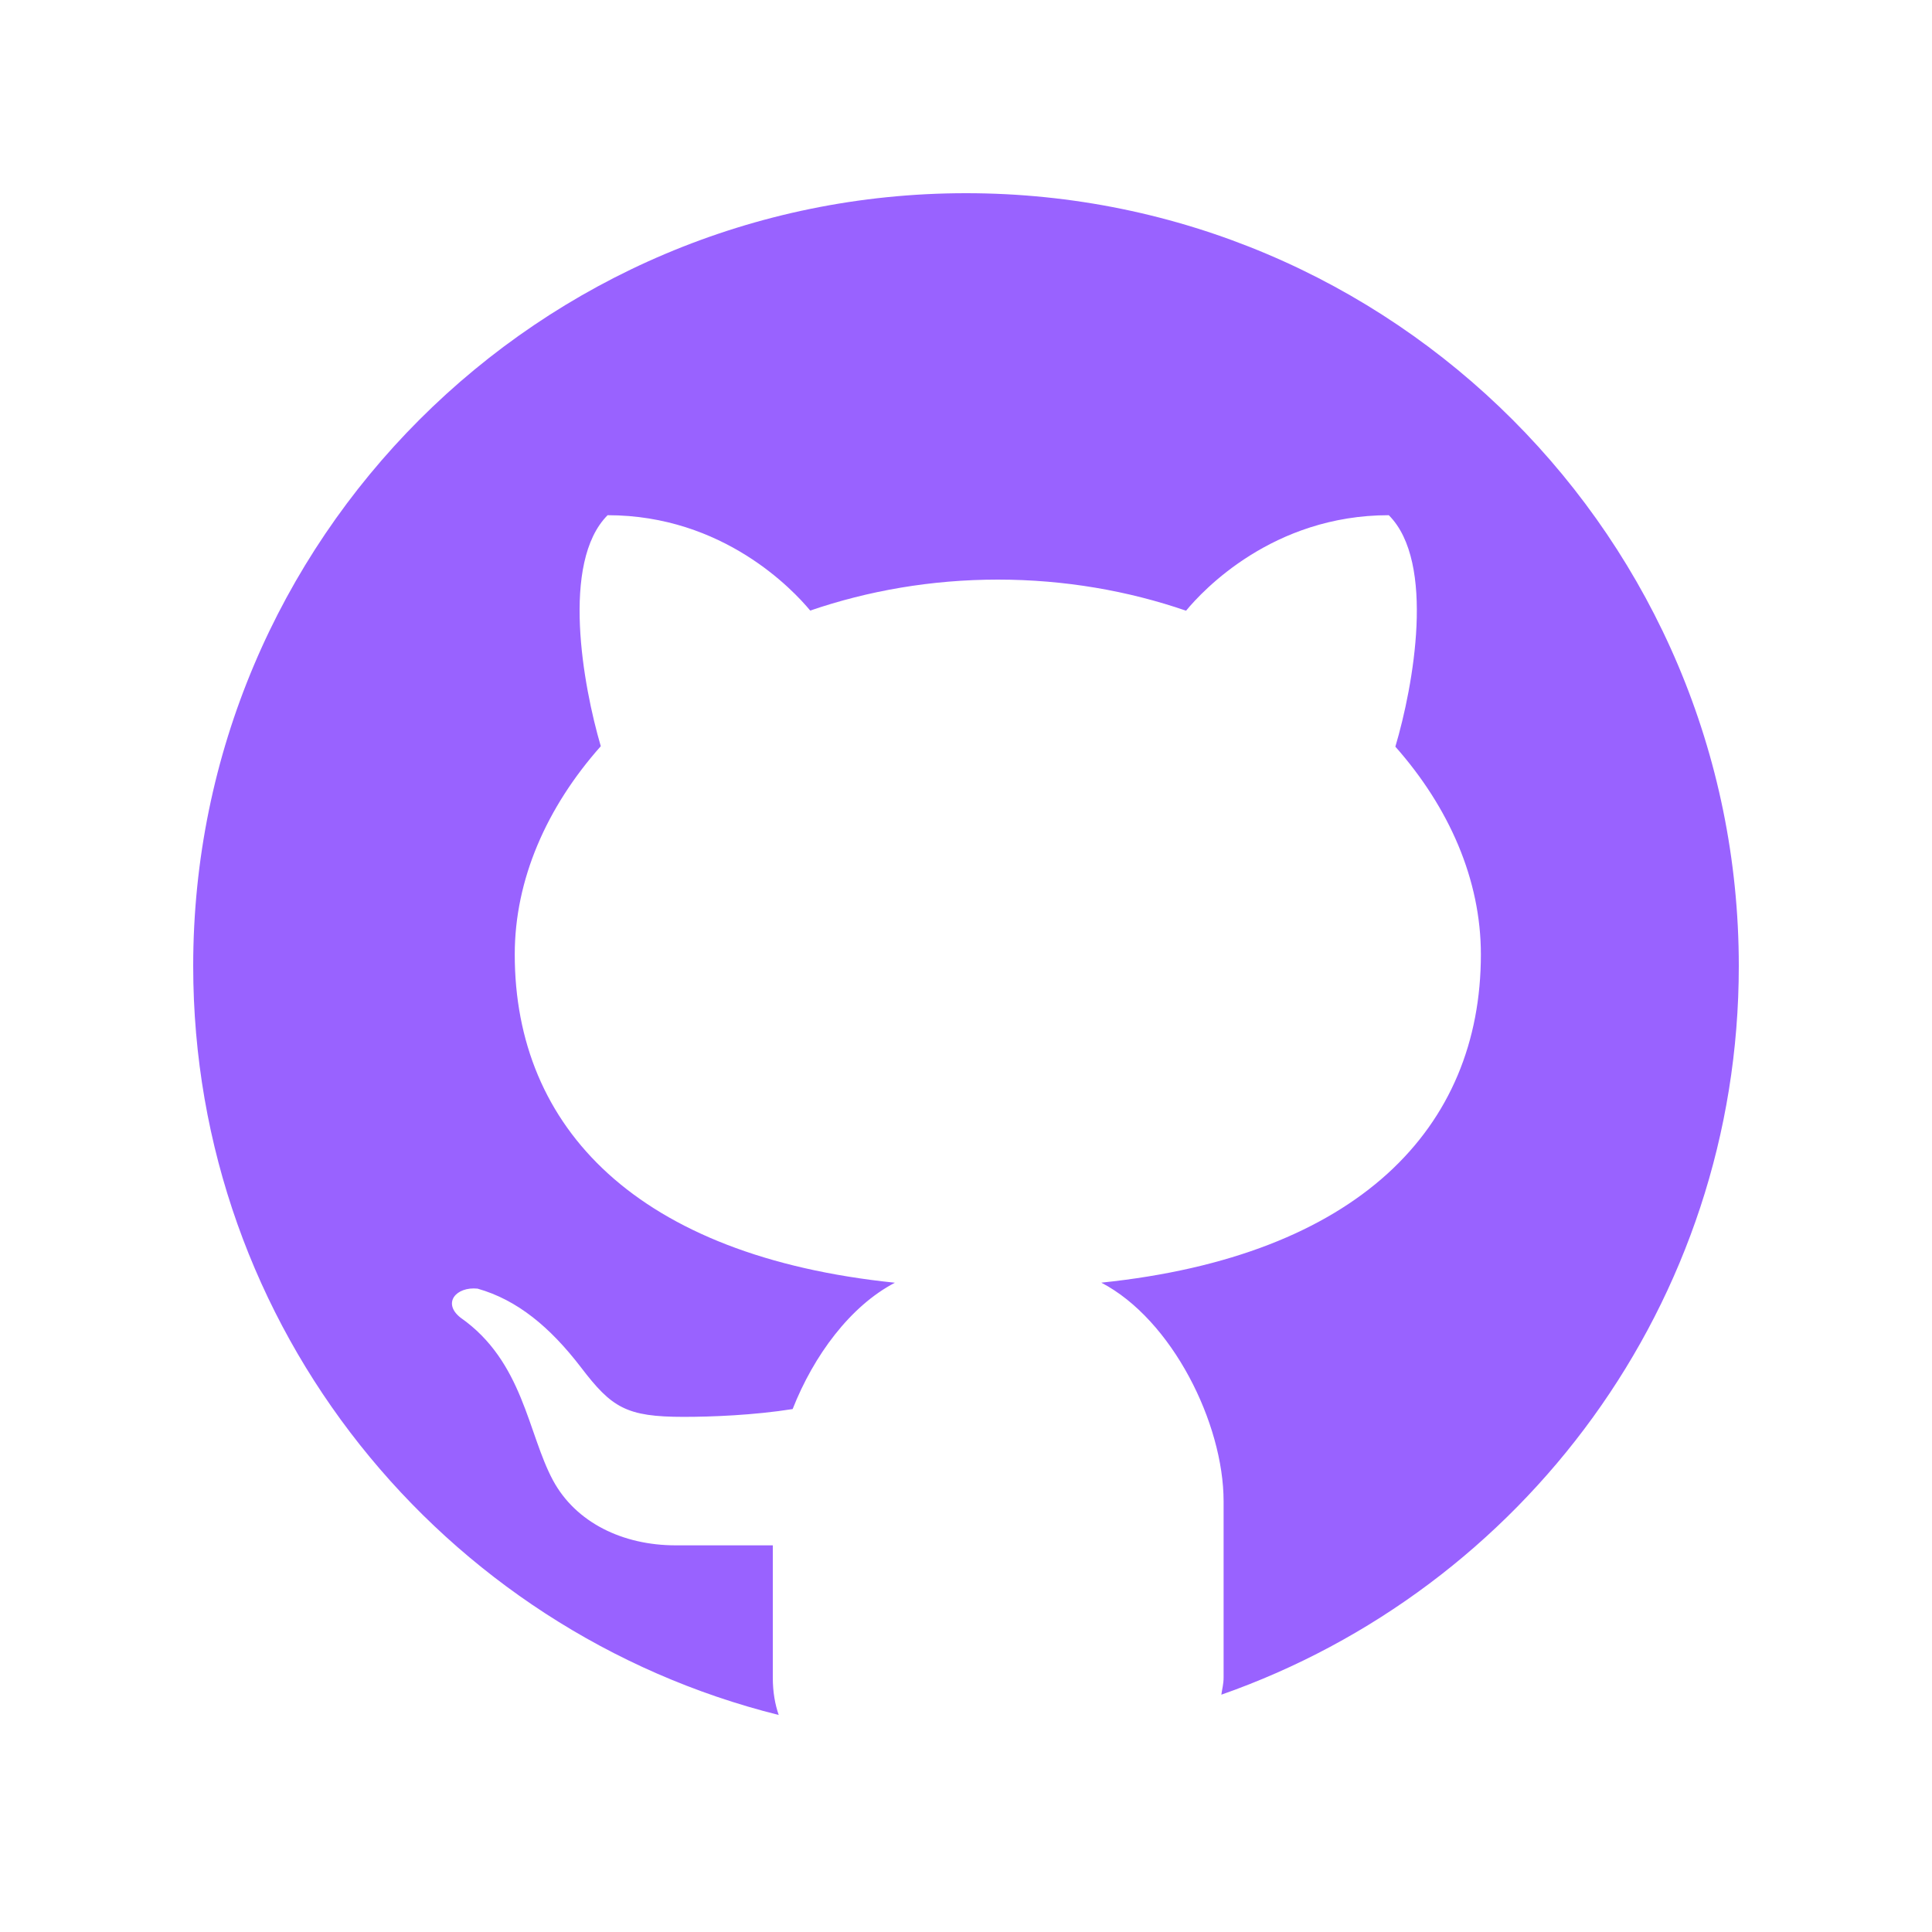
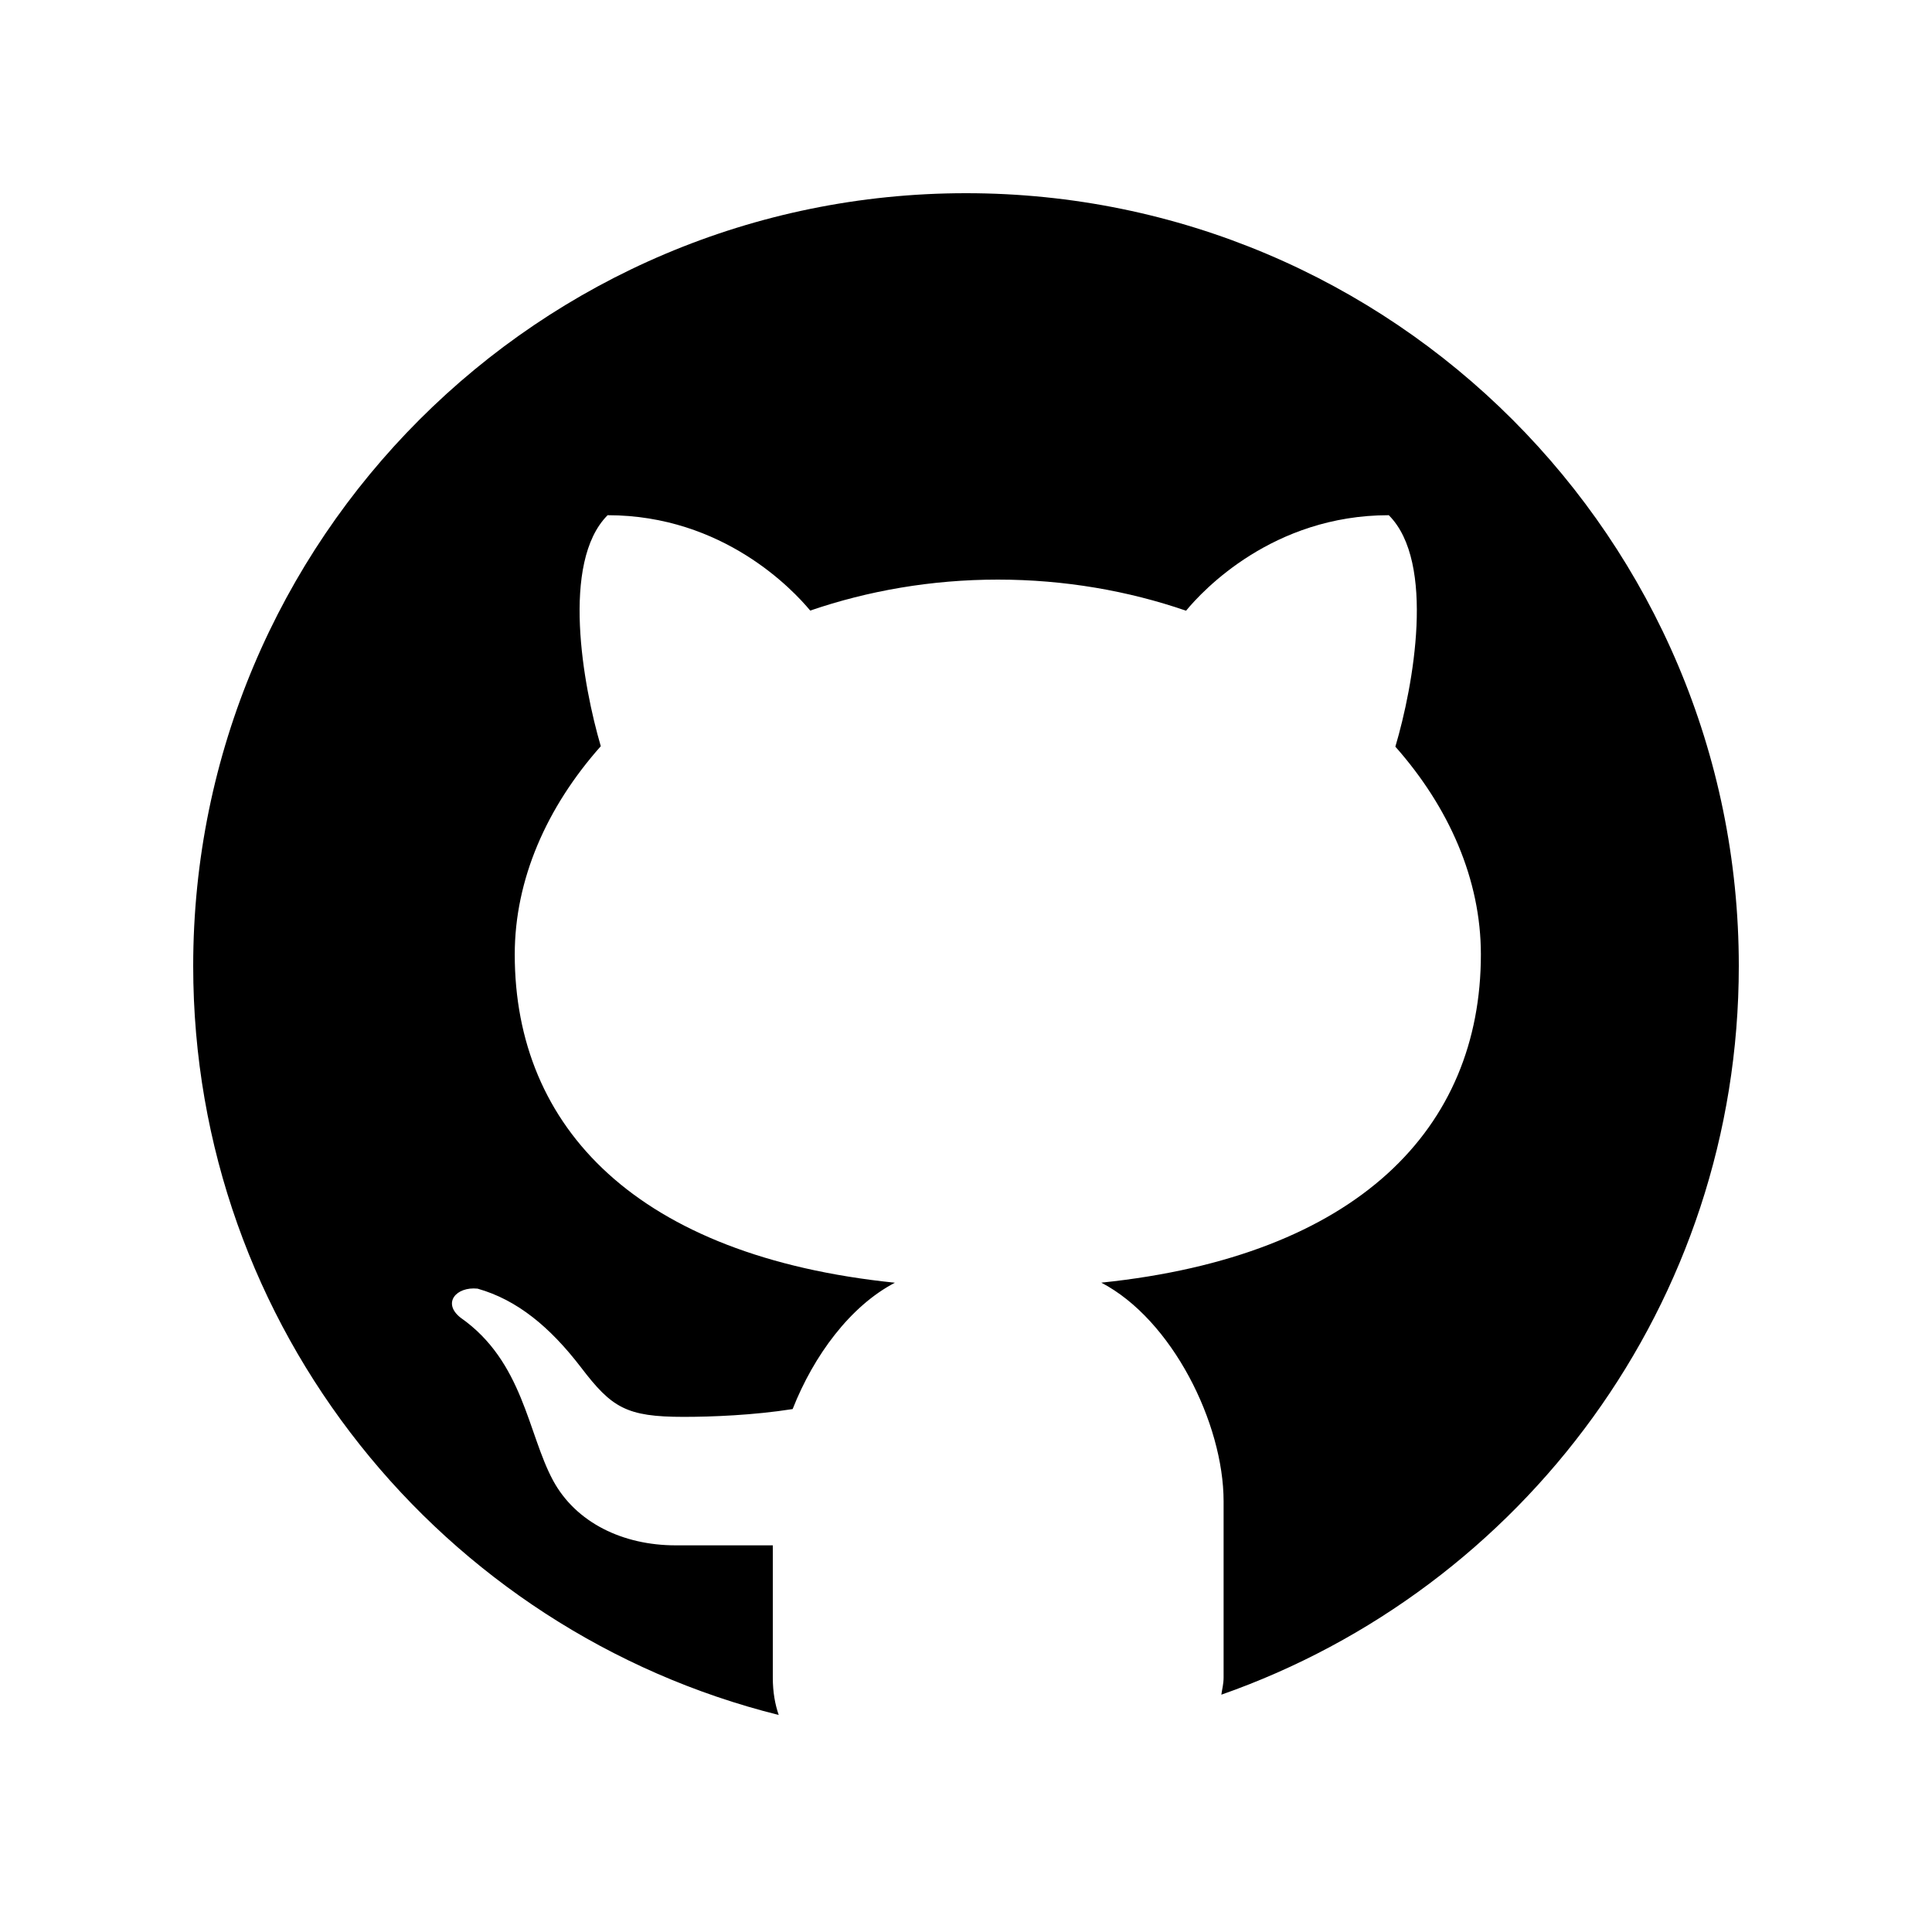
<svg xmlns="http://www.w3.org/2000/svg" viewBox="0 0 30 30">
-   <path d="M15,3C8.373,3,3,8.373,3,15c0,5.623,3.872,10.328,9.092,11.63C12.036,26.468,12,26.28,12,26.047v-2.051c-0.487,0-1.303,0-1.508,0c-0.821,0-1.551-0.353-1.905-1.009c-0.393-0.729-0.461-1.844-1.435-2.526c-0.289-0.227-0.069-0.486,0.264-0.451c0.615,0.174,1.125,0.596,1.605,1.222c0.478,0.627,0.703,0.769,1.596,0.769c0.433,0,1.081-0.025,1.691-0.121c0.328-0.833,0.895-1.6,1.588-1.962c-3.996-0.411-5.903-2.399-5.903-5.098c0-1.162,0.495-2.286,1.336-3.233C9.053,10.647,8.706,8.73,9.435,8c1.798,0,2.885,1.166,3.146,1.481C13.477,9.174,14.461,9,15.495,9c1.036,0,2.024,0.174,2.922,0.483C18.675,9.17,19.763,8,21.565,8c0.732,0.731,0.381,2.656,0.102,3.594c0.836,0.945,1.328,2.066,1.328,3.226c0,2.697-1.904,4.684-5.894,5.097C18.199,20.49,19,22.1,19,23.313v2.734c0,0.104-0.023,0.179-0.035,0.268C23.641,24.676,27,20.236,27,15C27,8.373,21.627,3,15,3z" fill="#9962ff" />
+   <path d="M15,3C8.373,3,3,8.373,3,15c0,5.623,3.872,10.328,9.092,11.63C12.036,26.468,12,26.28,12,26.047v-2.051c-0.487,0-1.303,0-1.508,0c-0.821,0-1.551-0.353-1.905-1.009c-0.393-0.729-0.461-1.844-1.435-2.526c-0.289-0.227-0.069-0.486,0.264-0.451c0.615,0.174,1.125,0.596,1.605,1.222c0.478,0.627,0.703,0.769,1.596,0.769c0.433,0,1.081-0.025,1.691-0.121c0.328-0.833,0.895-1.6,1.588-1.962c-3.996-0.411-5.903-2.399-5.903-5.098c0-1.162,0.495-2.286,1.336-3.233C9.053,10.647,8.706,8.73,9.435,8c1.798,0,2.885,1.166,3.146,1.481C13.477,9.174,14.461,9,15.495,9c1.036,0,2.024,0.174,2.922,0.483C18.675,9.17,19.763,8,21.565,8c0.732,0.731,0.381,2.656,0.102,3.594c0.836,0.945,1.328,2.066,1.328,3.226c0,2.697-1.904,4.684-5.894,5.097C18.199,20.49,19,22.1,19,23.313v2.734c0,0.104-0.023,0.179-0.035,0.268C23.641,24.676,27,20.236,27,15C27,8.373,21.627,3,15,3z" />
</svg>
